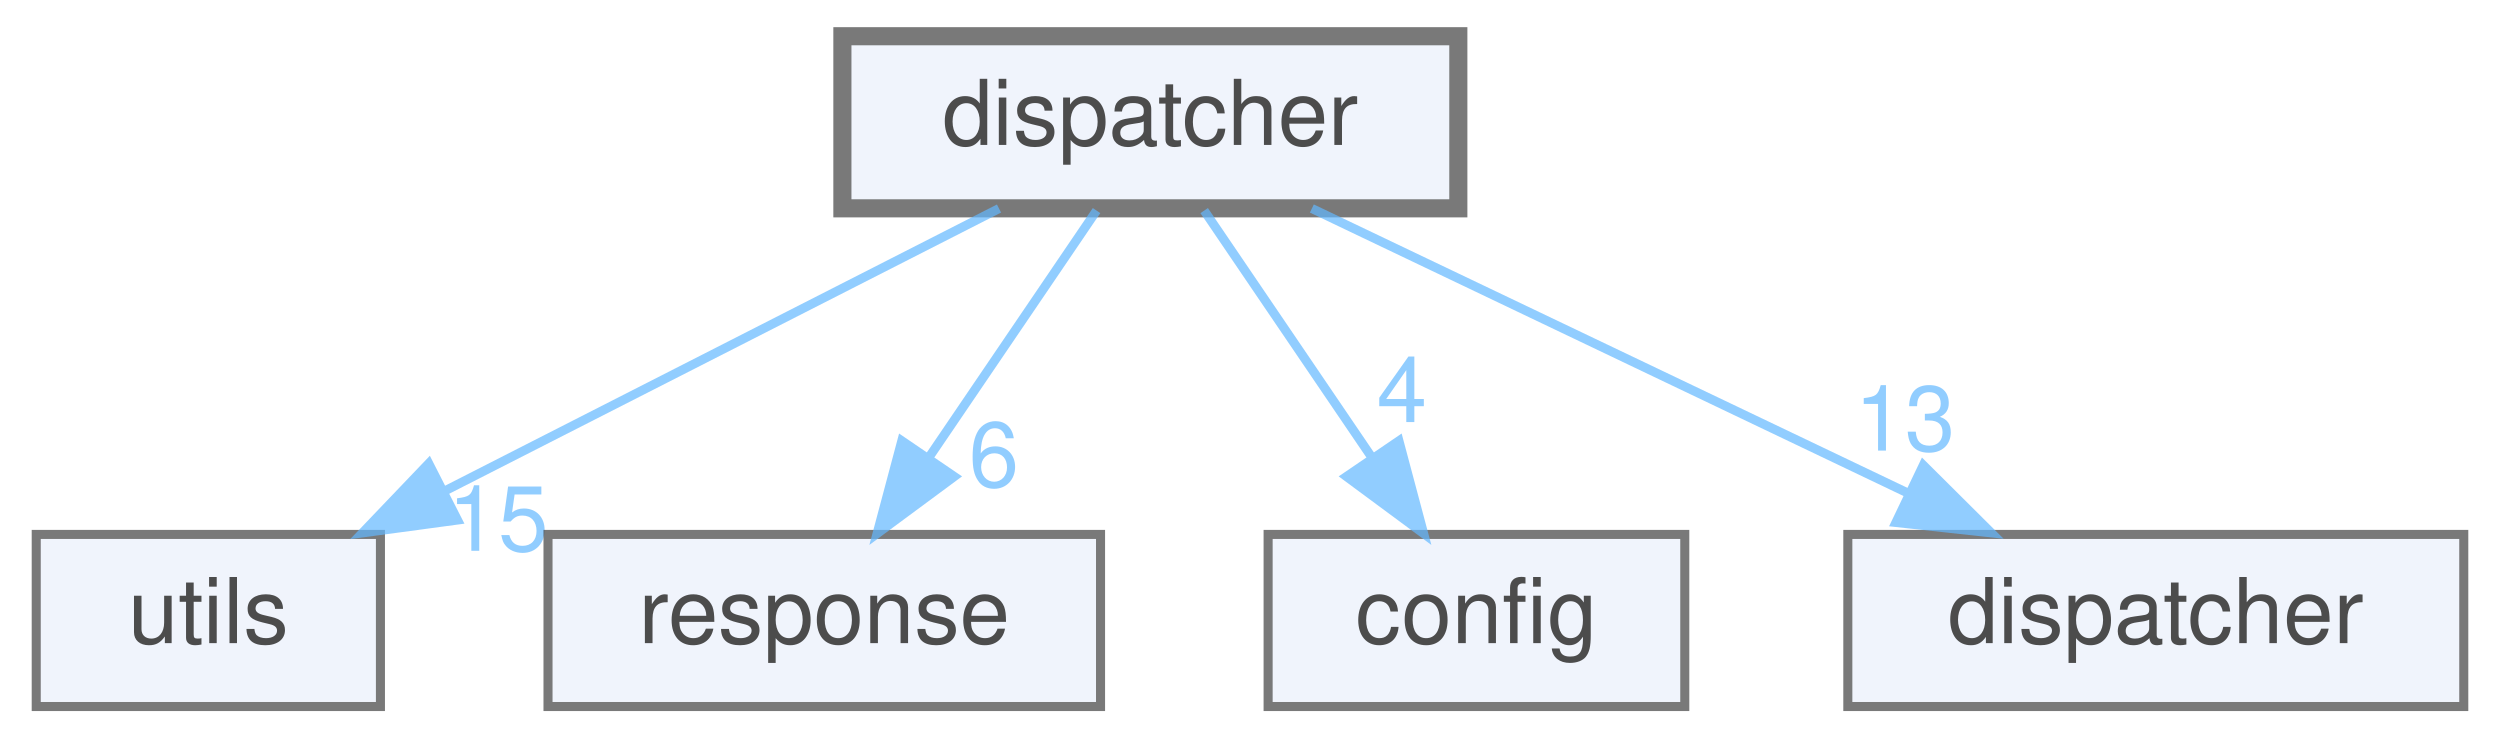
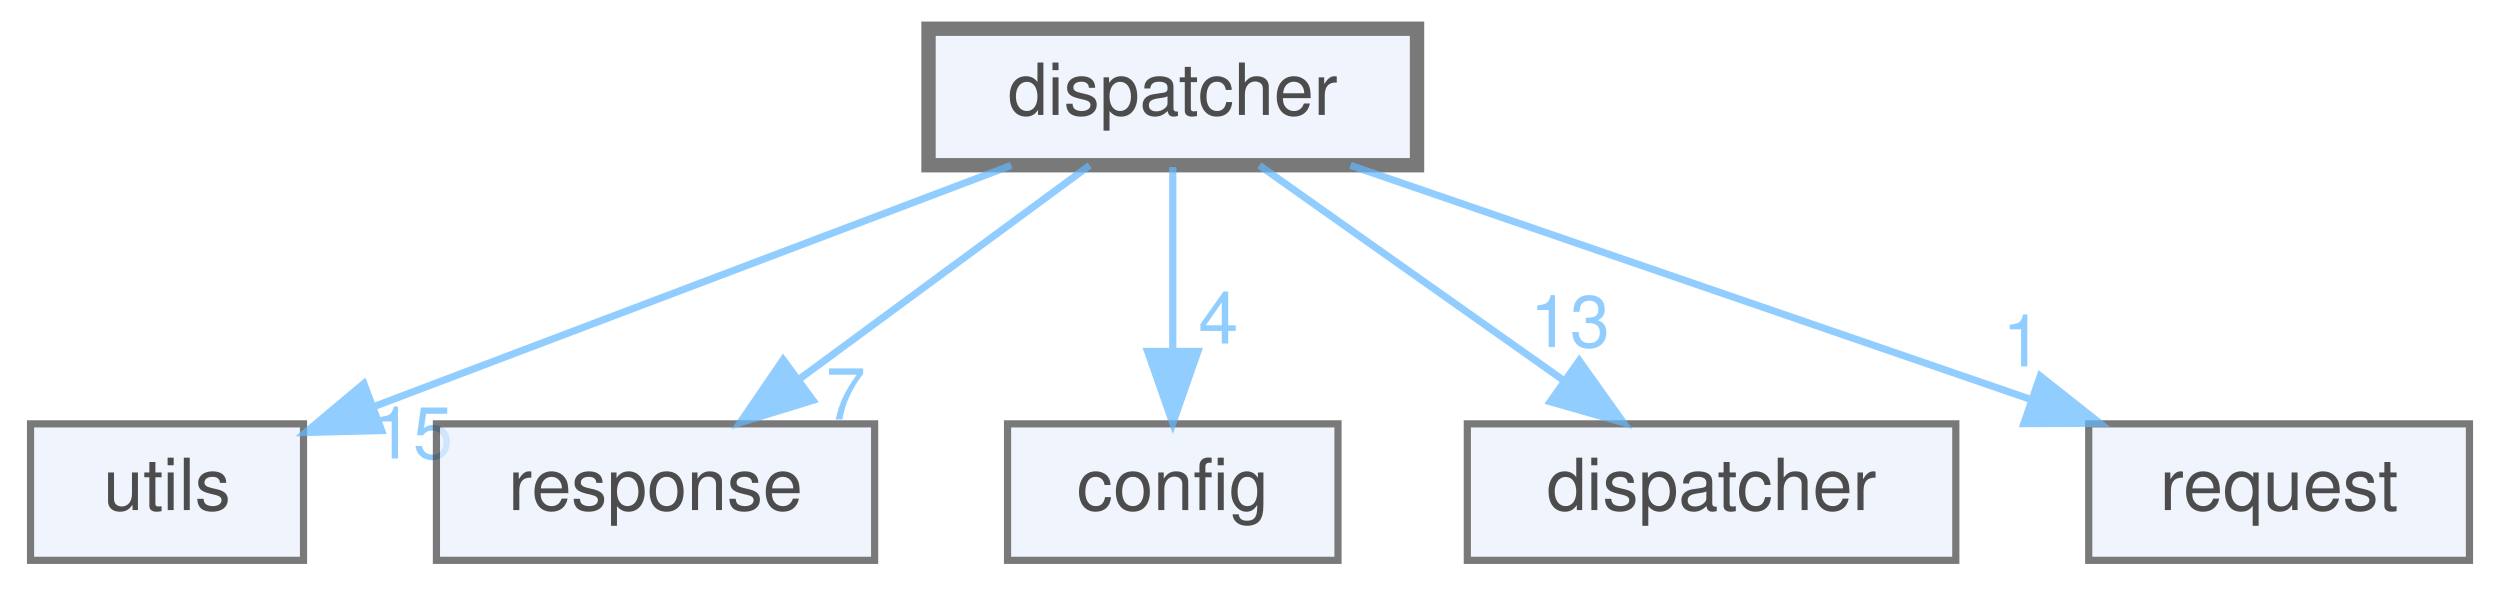
- <svg xmlns="http://www.w3.org/2000/svg" xmlns:xlink="http://www.w3.org/1999/xlink" width="276pt" height="82pt" viewBox="0.00 0.00 276.00 82.00">
+ <svg xmlns="http://www.w3.org/2000/svg" xmlns:xlink="http://www.w3.org/1999/xlink" width="348pt" height="82pt" viewBox="0.00 0.00 347.50 82.00">
  <svg id="main" version="1.1" xml:space="preserve">
    <style type="text/css">
.node, .edge {opacity: 0.7;}
.node.selected, .edge.selected {opacity: 1;}
.edge:hover path { stroke: red; }
.edge:hover polygon { stroke: red; fill: red; }
</style>
    <svg id="graph" class="graph">
      <g id="graph0" class="graph" transform="scale(1 1) rotate(0) translate(4 78)">
        <g id="node1" class="node">
          <g id="a_node1">
            <a xlink:href="dir_b51e9ffa637a334d6710d1827ea04a79.html" target="_top" xlink:title="dispatcher">
-               <polygon fill="#e9effb" stroke="#404040" stroke-width="2" points="157,-74 89,-74 89,-55 157,-55 157,-74" />
-               <text text-anchor="middle" x="123" y="-62" font-family="Helvetica,sans-Serif" font-size="10.00">dispatcher</text>
+               <polygon fill="#e9effb" stroke="#404040" stroke-width="2" points="193,-74 125,-74 125,-55 193,-55 193,-74" />
+               <text text-anchor="middle" x="159" y="-62" font-family="Helvetica,sans-Serif" font-size="10.00">dispatcher</text>
            </a>
          </g>
        </g>
        <g id="node2" class="node">
          <g id="a_node2">
            <a xlink:href="dir_3f8feeb2fa3bd0d1b751b257ed9f12a2.html" target="_top" xlink:title="utils">
              <polygon fill="#e9effb" stroke="#404040" points="38,-19 0,-19 0,0 38,0 38,-19" />
              <text text-anchor="middle" x="19" y="-7" font-family="Helvetica,sans-Serif" font-size="10.00">utils</text>
            </a>
          </g>
        </g>
        <g id="edge1" class="edge">
          <g id="a_edge1">
            <a xlink:href="dir_000003_000010.html" target="_top">
-               <path fill="none" stroke="#63b8ff" d="M106.29,-54.98C89.79,-46.57 64.3,-33.59 45.12,-23.81" />
-               <polygon fill="#63b8ff" stroke="#63b8ff" points="46.51,-20.59 36.01,-19.17 43.33,-26.83 46.51,-20.59" />
+               <path fill="none" stroke="#63b8ff" d="M136.51,-54.98C112.38,-45.85 74,-31.32 47.71,-21.37" />
+               <polygon fill="#63b8ff" stroke="#63b8ff" points="48.87,-18.07 38.28,-17.8 46.4,-24.61 48.87,-18.07" />
            </a>
          </g>
          <g id="a_edge1-headlabel">
            <a xlink:href="dir_000003_000010.html" target="_top" xlink:title="15">
-               <text text-anchor="middle" x="51" y="-17.19" font-family="Helvetica,sans-Serif" font-size="10.00" fill="#63b8ff">15</text>
+               <text text-anchor="middle" x="53.24" y="-14.18" font-family="Helvetica,sans-Serif" font-size="10.00" fill="#63b8ff">15</text>
            </a>
          </g>
        </g>
        <g id="node3" class="node">
          <g id="a_node3">
            <a xlink:href="dir_58f405cbeb8be40860eddc1ca79da41d.html" target="_top" xlink:title="response">
              <polygon fill="#e9effb" stroke="#404040" points="117.5,-19 56.5,-19 56.5,0 117.5,0 117.5,-19" />
              <text text-anchor="middle" x="87" y="-7" font-family="Helvetica,sans-Serif" font-size="10.00">response</text>
            </a>
          </g>
        </g>
        <g id="edge2" class="edge">
          <g id="a_edge2">
            <a xlink:href="dir_000003_000008.html" target="_top">
-               <path fill="none" stroke="#63b8ff" d="M117.06,-54.75C112.02,-47.34 104.66,-36.5 98.49,-27.41" />
-               <polygon fill="#63b8ff" stroke="#63b8ff" points="101.35,-25.39 92.83,-19.09 95.56,-29.33 101.35,-25.39" />
+               <path fill="none" stroke="#63b8ff" d="M147.43,-54.98C136.58,-47 120.12,-34.88 107.12,-25.31" />
+               <polygon fill="#63b8ff" stroke="#63b8ff" points="108.91,-22.28 98.78,-19.17 104.76,-27.92 108.91,-22.28" />
            </a>
          </g>
          <g id="a_edge2-headlabel">
-             <a xlink:href="dir_000003_000008.html" target="_top" xlink:title="6">
-               <text text-anchor="middle" x="105.72" y="-24.27" font-family="Helvetica,sans-Serif" font-size="10.00" fill="#63b8ff">6</text>
+             <a xlink:href="dir_000003_000008.html" target="_top" xlink:title="7">
+               <text text-anchor="middle" x="113.48" y="-19.62" font-family="Helvetica,sans-Serif" font-size="10.00" fill="#63b8ff">7</text>
            </a>
          </g>
        </g>
        <g id="node4" class="node">
          <g id="a_node4">
            <a xlink:href="dir_73874bc7c4514872b370a71d1c538bc0.html" target="_top" xlink:title="config">
              <polygon fill="#e9effb" stroke="#404040" points="182,-19 136,-19 136,0 182,0 182,-19" />
              <text text-anchor="middle" x="159" y="-7" font-family="Helvetica,sans-Serif" font-size="10.00">config</text>
            </a>
          </g>
        </g>
        <g id="edge3" class="edge">
          <g id="a_edge3">
            <a xlink:href="dir_000003_000000.html" target="_top">
-               <path fill="none" stroke="#63b8ff" d="M128.94,-54.75C133.98,-47.34 141.34,-36.5 147.51,-27.41" />
-               <polygon fill="#63b8ff" stroke="#63b8ff" points="150.44,-29.33 153.17,-19.09 144.65,-25.39 150.44,-29.33" />
+               <path fill="none" stroke="#63b8ff" d="M159,-54.75C159,-47.8 159,-37.85 159,-29.13" />
+               <polygon fill="#63b8ff" stroke="#63b8ff" points="162.5,-29.09 159,-19.09 155.5,-29.09 162.5,-29.09" />
            </a>
          </g>
          <g id="a_edge3-headlabel">
            <a xlink:href="dir_000003_000000.html" target="_top" xlink:title="4">
-               <text text-anchor="middle" x="150.77" y="-31.4" font-family="Helvetica,sans-Serif" font-size="10.00" fill="#63b8ff">4</text>
+               <text text-anchor="middle" x="165.34" y="-30.18" font-family="Helvetica,sans-Serif" font-size="10.00" fill="#63b8ff">4</text>
            </a>
          </g>
        </g>
        <g id="node5" class="node">
          <g id="a_node5">
            <a xlink:href="dir_7b2244b00b13341312ee0ba9d873a6ab.html" target="_top" xlink:title="dispatcher">
              <polygon fill="#e9effb" stroke="#404040" points="268,-19 200,-19 200,0 268,0 268,-19" />
              <text text-anchor="middle" x="234" y="-7" font-family="Helvetica,sans-Serif" font-size="10.00">dispatcher</text>
            </a>
          </g>
        </g>
        <g id="edge4" class="edge">
          <g id="a_edge4">
            <a xlink:href="dir_000003_000002.html" target="_top">
-               <path fill="none" stroke="#63b8ff" d="M140.83,-54.98C158.61,-46.5 186.15,-33.35 206.68,-23.54" />
-               <polygon fill="#63b8ff" stroke="#63b8ff" points="208.33,-26.64 215.84,-19.17 205.31,-20.32 208.33,-26.64" />
+               <path fill="none" stroke="#63b8ff" d="M171.05,-54.98C182.46,-46.92 199.83,-34.65 213.43,-25.03" />
+               <polygon fill="#63b8ff" stroke="#63b8ff" points="215.58,-27.8 221.73,-19.17 211.54,-22.08 215.58,-27.8" />
            </a>
          </g>
          <g id="a_edge4-headlabel">
            <a xlink:href="dir_000003_000002.html" target="_top" xlink:title="13">
-               <text text-anchor="middle" x="206.3" y="-28.25" font-family="Helvetica,sans-Serif" font-size="10.00" fill="#63b8ff">13</text>
+               <text text-anchor="middle" x="214.29" y="-29.69" font-family="Helvetica,sans-Serif" font-size="10.00" fill="#63b8ff">13</text>
+             </a>
+           </g>
+         </g>
+         <g id="node6" class="node">
+           <g id="a_node6">
+             <a xlink:href="dir_7eaa3bc4b08a6eab2f3ef69918bb2923.html" target="_top" xlink:title="request">
+               <polygon fill="#e9effb" stroke="#404040" points="339.5,-19 286.5,-19 286.5,0 339.5,0 339.5,-19" />
+               <text text-anchor="middle" x="313" y="-7" font-family="Helvetica,sans-Serif" font-size="10.00">request</text>
+             </a>
+           </g>
+         </g>
+         <g id="edge5" class="edge">
+           <g id="a_edge5">
+             <a xlink:href="dir_000003_000006.html" target="_top">
+               <path fill="none" stroke="#63b8ff" d="M183.74,-54.98C209.37,-46.16 249.63,-32.31 278.41,-22.41" />
+               <polygon fill="#63b8ff" stroke="#63b8ff" points="279.75,-25.65 288.06,-19.08 277.47,-19.03 279.75,-25.65" />
+             </a>
+           </g>
+           <g id="a_edge5-headlabel">
+             <a xlink:href="dir_000003_000006.html" target="_top" xlink:title="1">
+               <text text-anchor="middle" x="277.27" y="-27" font-family="Helvetica,sans-Serif" font-size="10.00" fill="#63b8ff">1</text>
            </a>
          </g>
        </g>
      </g>
    </svg>
  </svg>
  <style type="text/css">

[data-mouse-over-selected='false'] { opacity: 0.7; }
[data-mouse-over-selected='true']  { opacity: 1.0; }

</style>
</svg>
